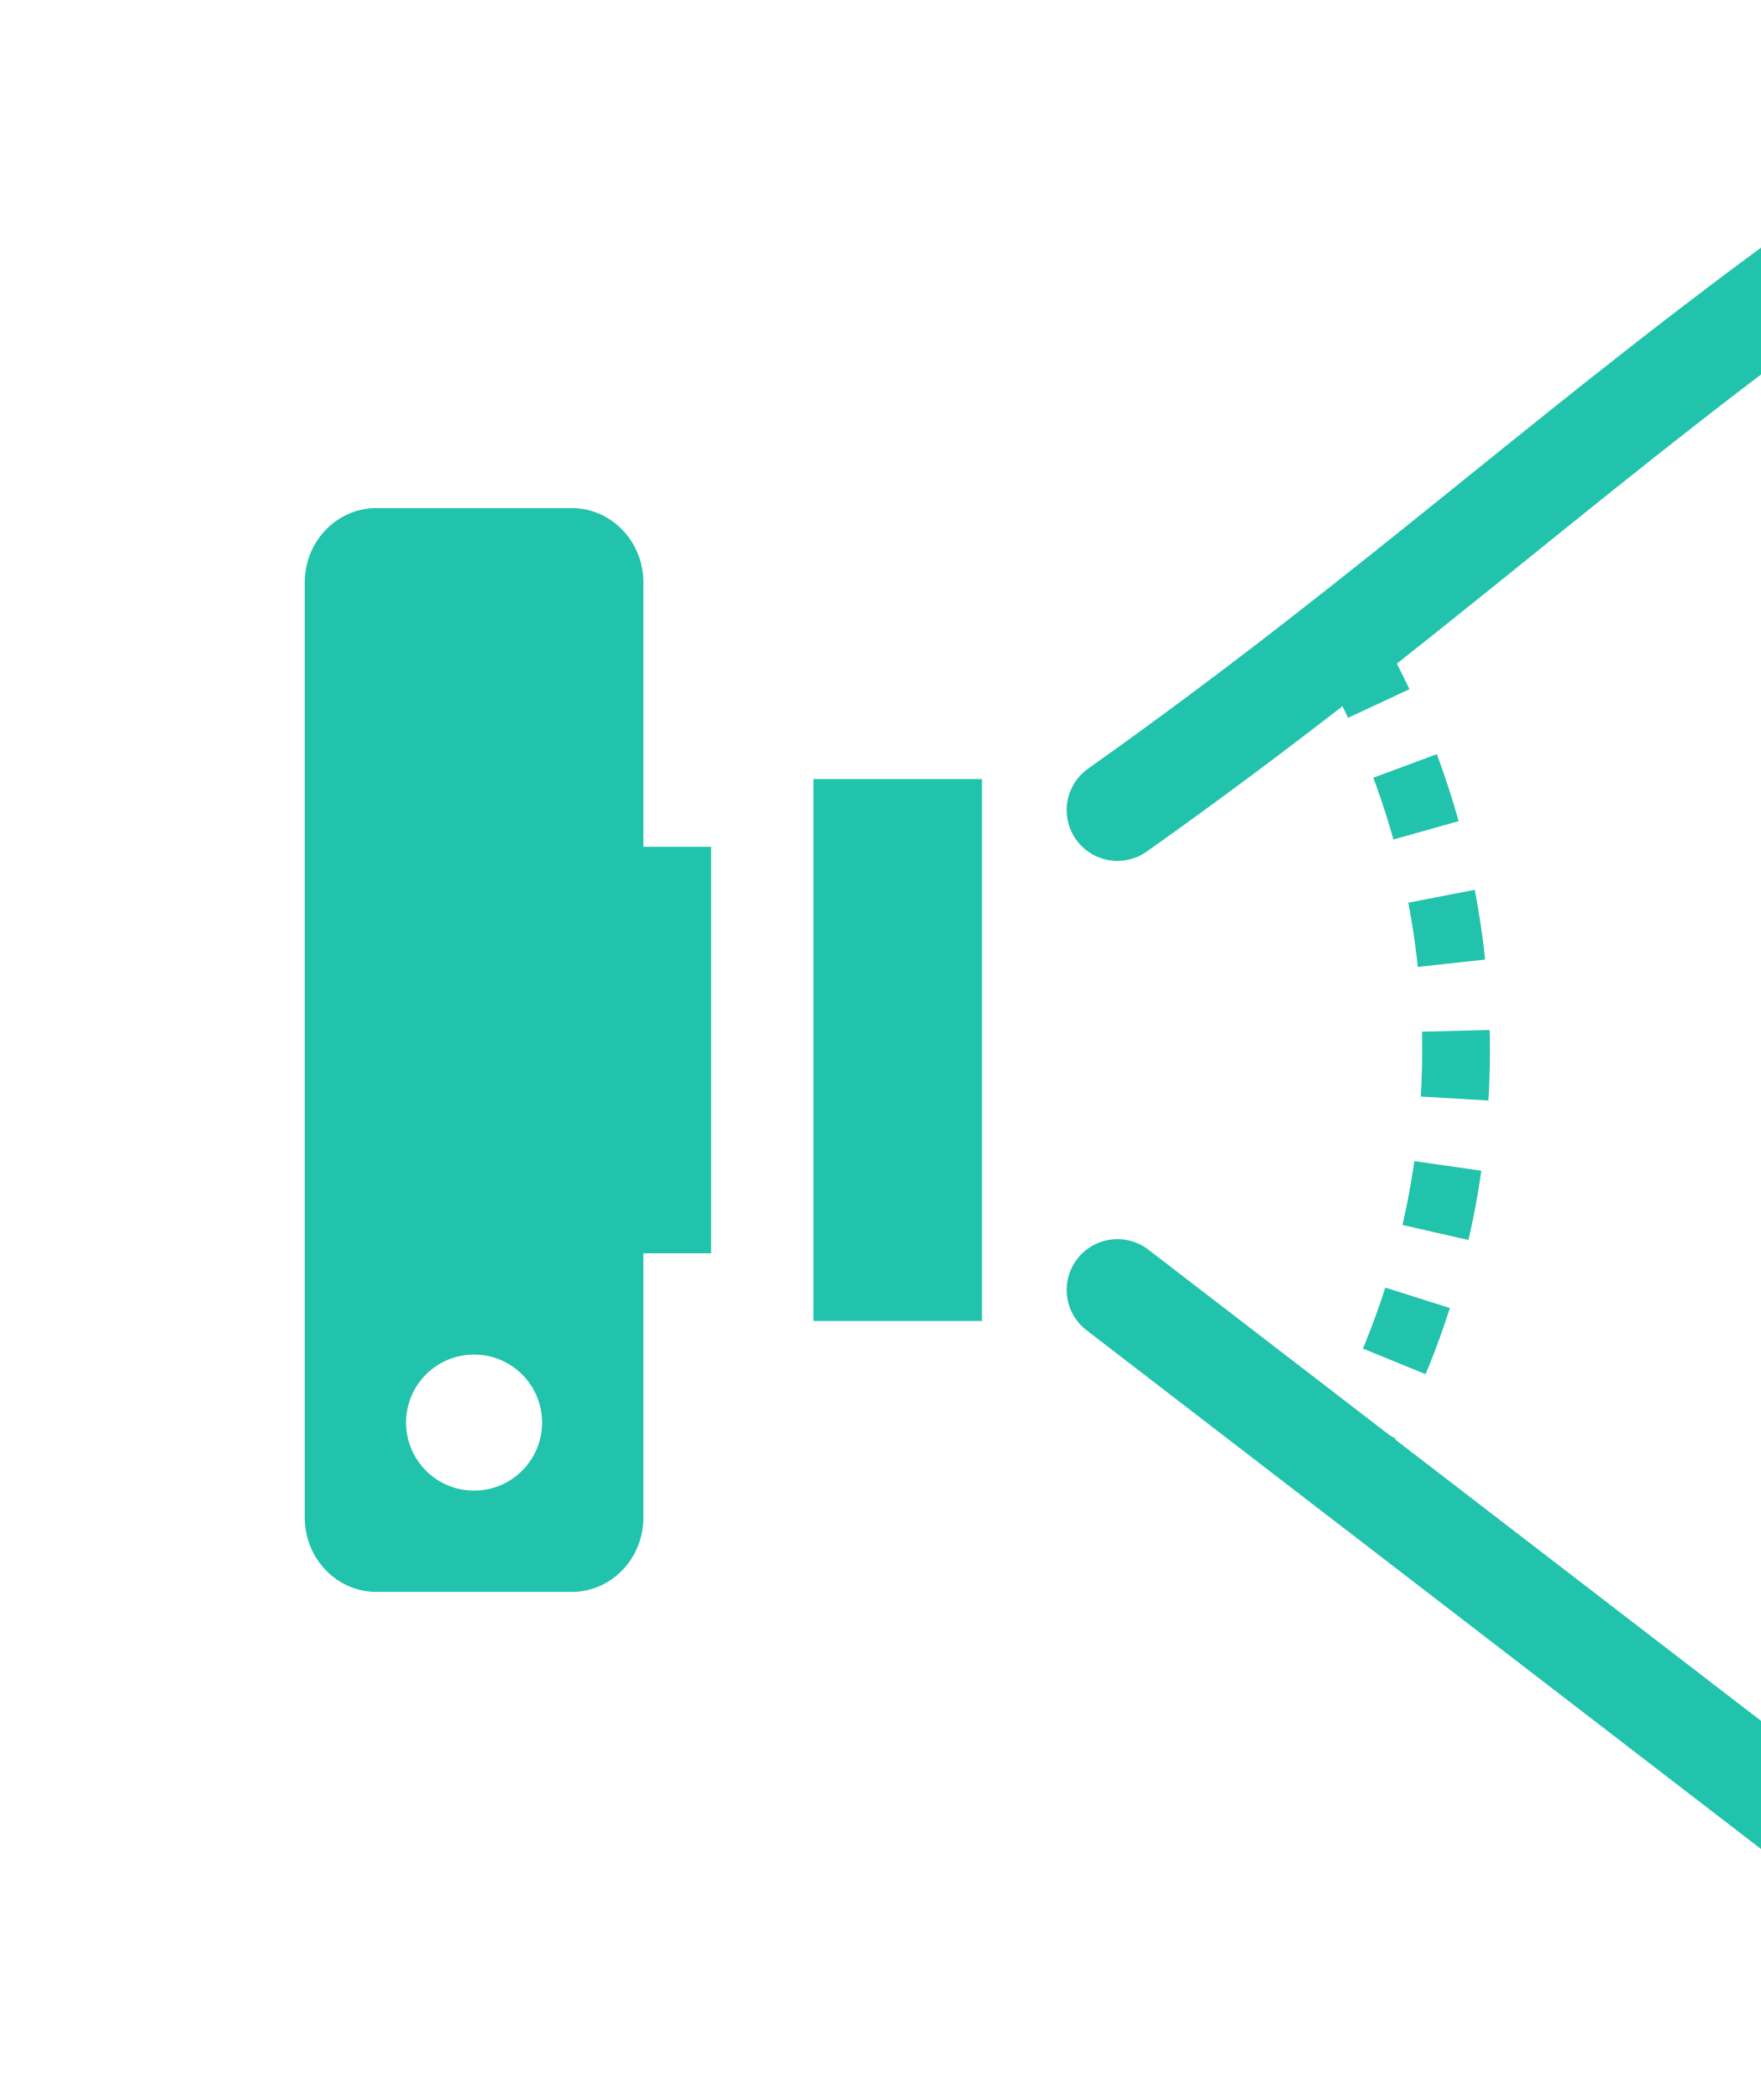
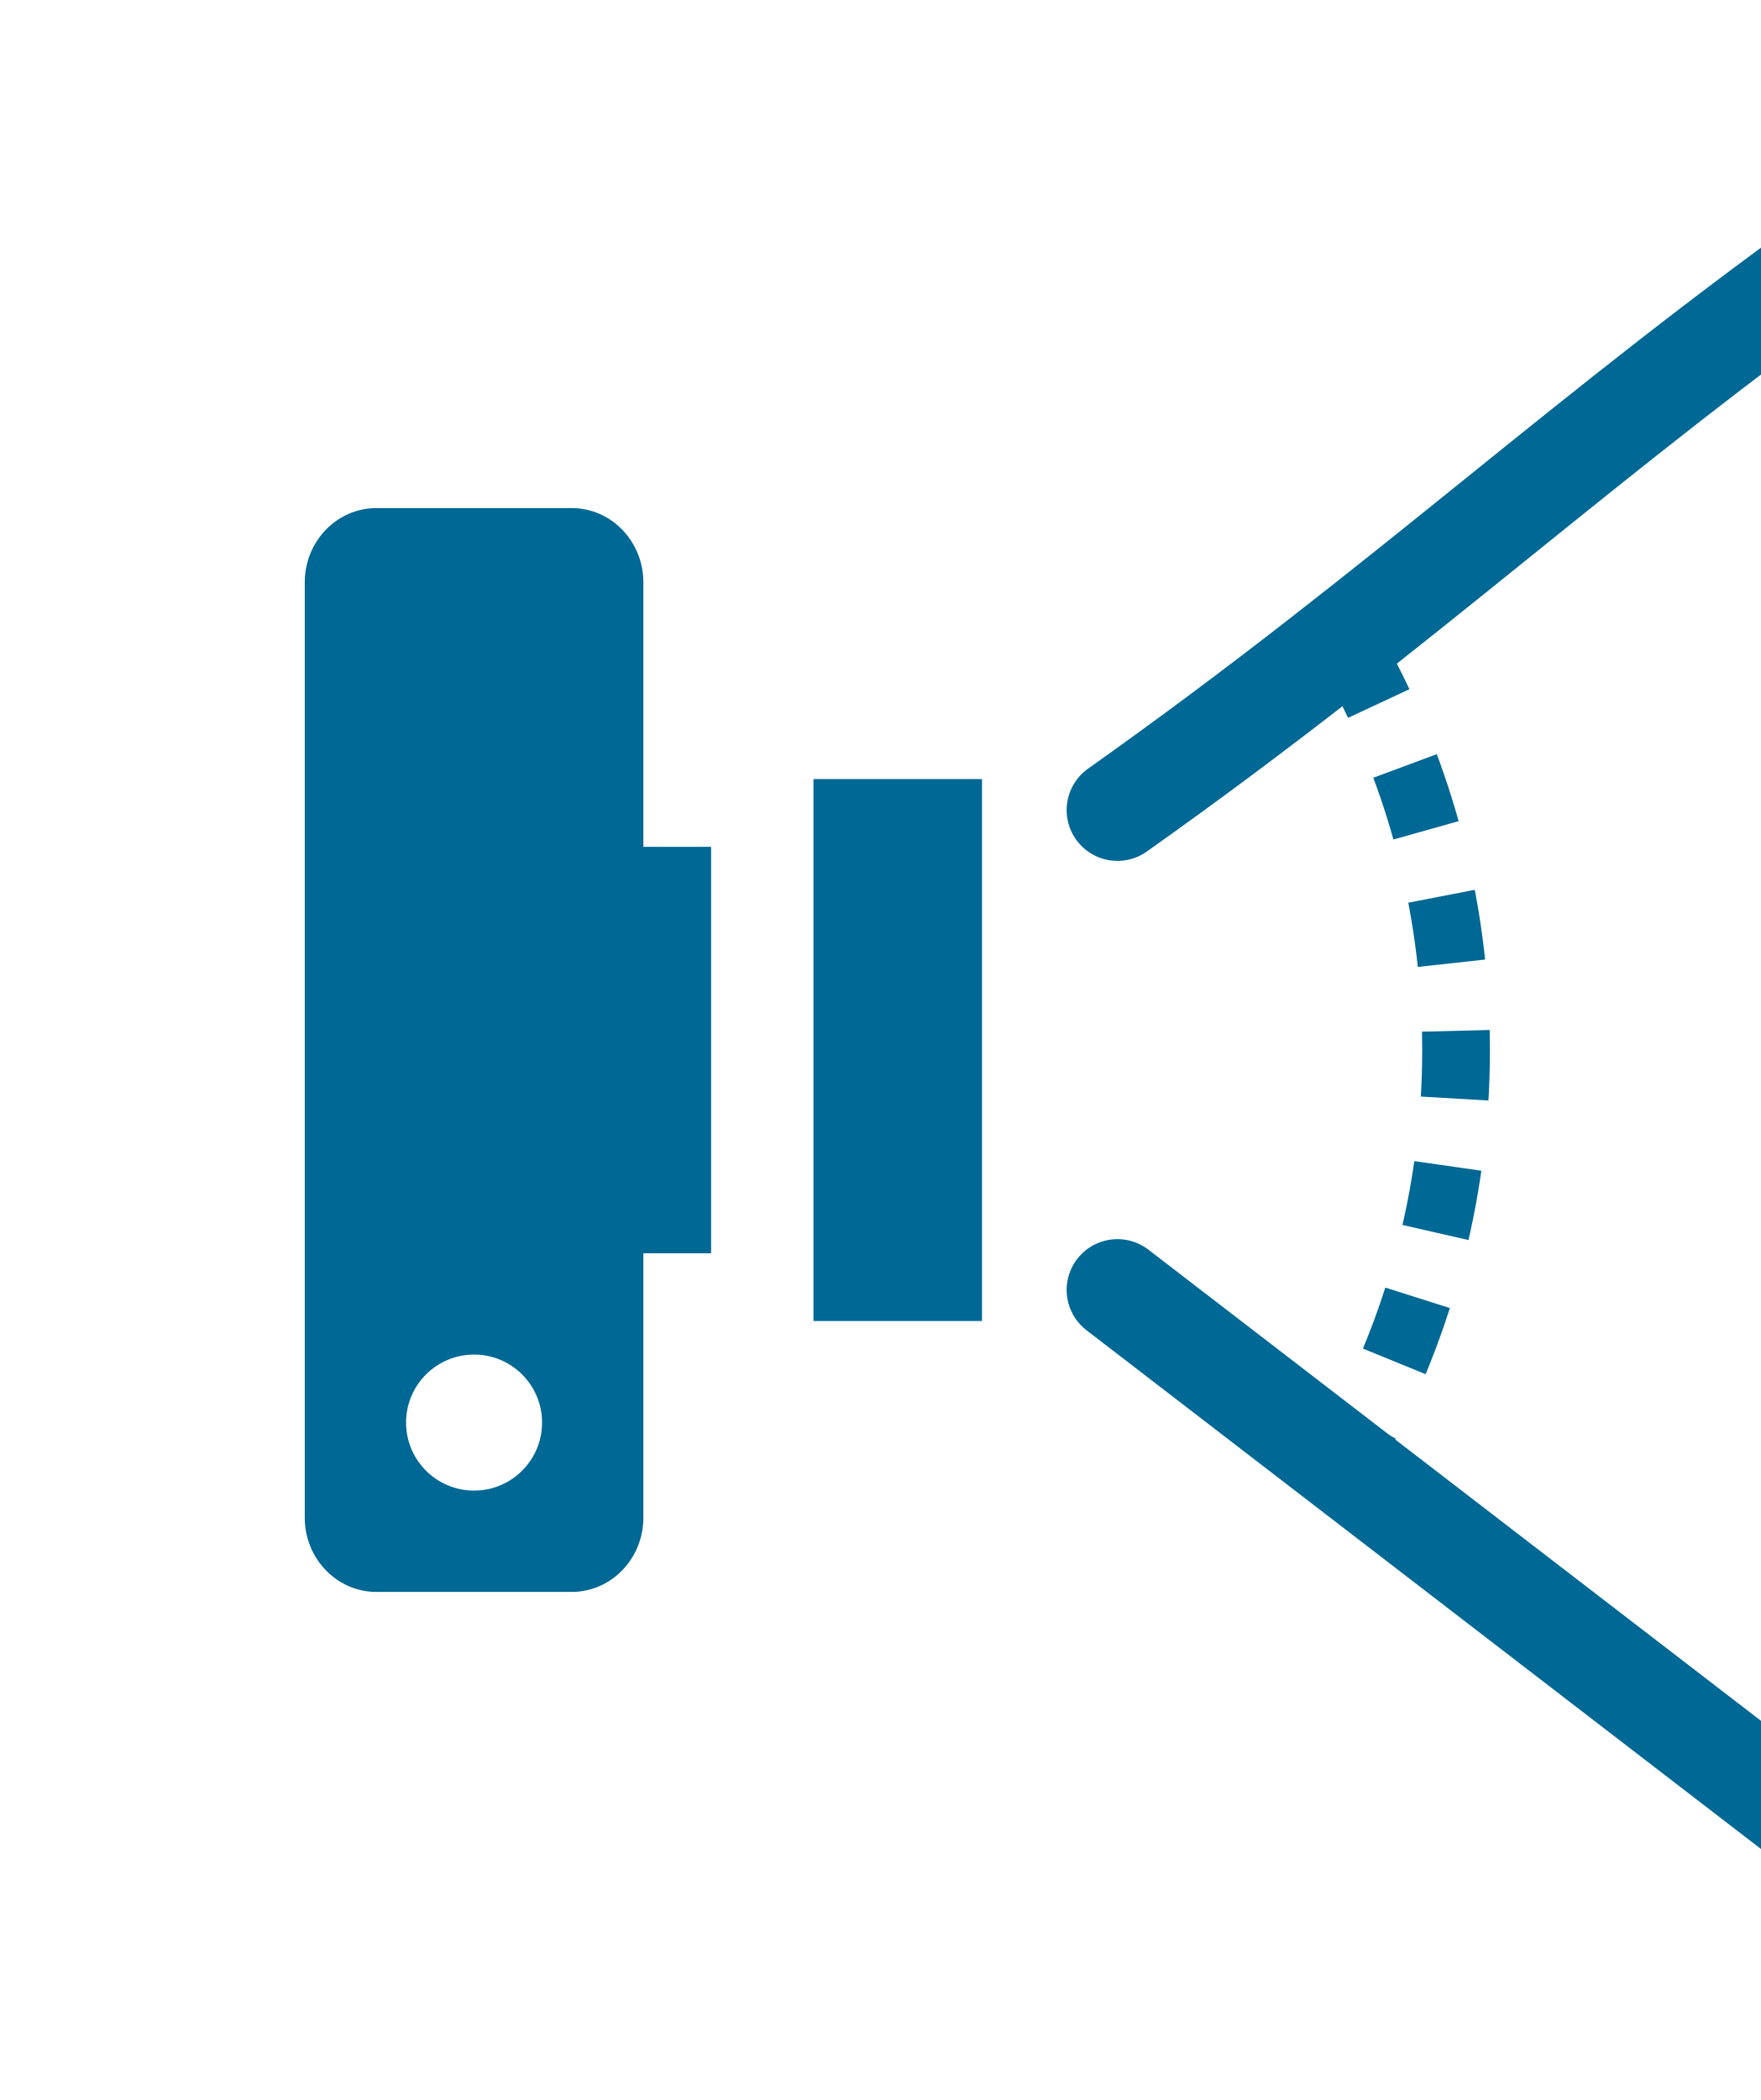
<svg xmlns="http://www.w3.org/2000/svg" width="52" height="62" viewBox="0 0 52 62" fill="none">
  <g transform="rotate(90, 26 31)">
    <circle cx="26" cy="38" r="24" fill="url(#paint0_radial_444_43144)" />
-     <path d="M2 2C7.82 10.216 12.819 15.391 18.917 24M50 2L33.084 24" stroke="#22C3AC" stroke-width="3" stroke-linecap="round" />
-     <path d="M14 17.211C17.53 15.169 21.629 14 26 14C30.371 14 34.47 15.169 38 17.211" stroke="#22C3AC" stroke-width="2" stroke-linejoin="round" stroke-dasharray="2 2" />
-     <path d="M18.001 28H34.001V32.977H18.001V28Z" fill="#22C3AC" />
-     <path fill-rule="evenodd" clip-rule="evenodd" d="M20.001 36V38H12.194C10.982 38 10 38.948 10 40.118L10 45.882C10 47.052 10.982 48 12.194 48H39.807C41.018 48 42 47.052 42 45.882L42 40.118C42 38.948 41.018 38 39.807 38H32.001V36H20.001ZM39.008 43C39.008 44.109 38.109 45.008 37 45.008C35.891 45.008 34.992 44.109 34.992 43C34.992 41.891 35.891 40.992 37 40.992C38.109 40.992 39.008 41.891 39.008 43Z" fill="#22C3AC" />
+     <path d="M2 2C7.82 10.216 12.819 15.391 18.917 24M50 2L33.084 24" stroke="#006894" stroke-width="3" stroke-linecap="round" />
+     <path d="M14 17.211C17.53 15.169 21.629 14 26 14C30.371 14 34.47 15.169 38 17.211" stroke="#006894" stroke-width="2" stroke-linejoin="round" stroke-dasharray="2 2" />
+     <path d="M18.001 28H34.001V32.977H18.001V28Z" fill="#006894" />
+     <path fill-rule="evenodd" clip-rule="evenodd" d="M20.001 36V38H12.194C10.982 38 10 38.948 10 40.118L10 45.882C10 47.052 10.982 48 12.194 48H39.807C41.018 48 42 47.052 42 45.882L42 40.118C42 38.948 41.018 38 39.807 38H32.001V36H20.001ZM39.008 43C39.008 44.109 38.109 45.008 37 45.008C35.891 45.008 34.992 44.109 34.992 43C34.992 41.891 35.891 40.992 37 40.992C38.109 40.992 39.008 41.891 39.008 43Z" fill="#006894" />
    <defs>
      <radialGradient id="paint0_radial_444_43144" cx="0" cy="0" r="1" gradientUnits="userSpaceOnUse" gradientTransform="translate(26 38) rotate(90) scale(24)">
        <stop stop-color="white" />
        <stop offset="1" stop-color="white" stop-opacity="0" />
      </radialGradient>
    </defs>
  </g>
</svg>
